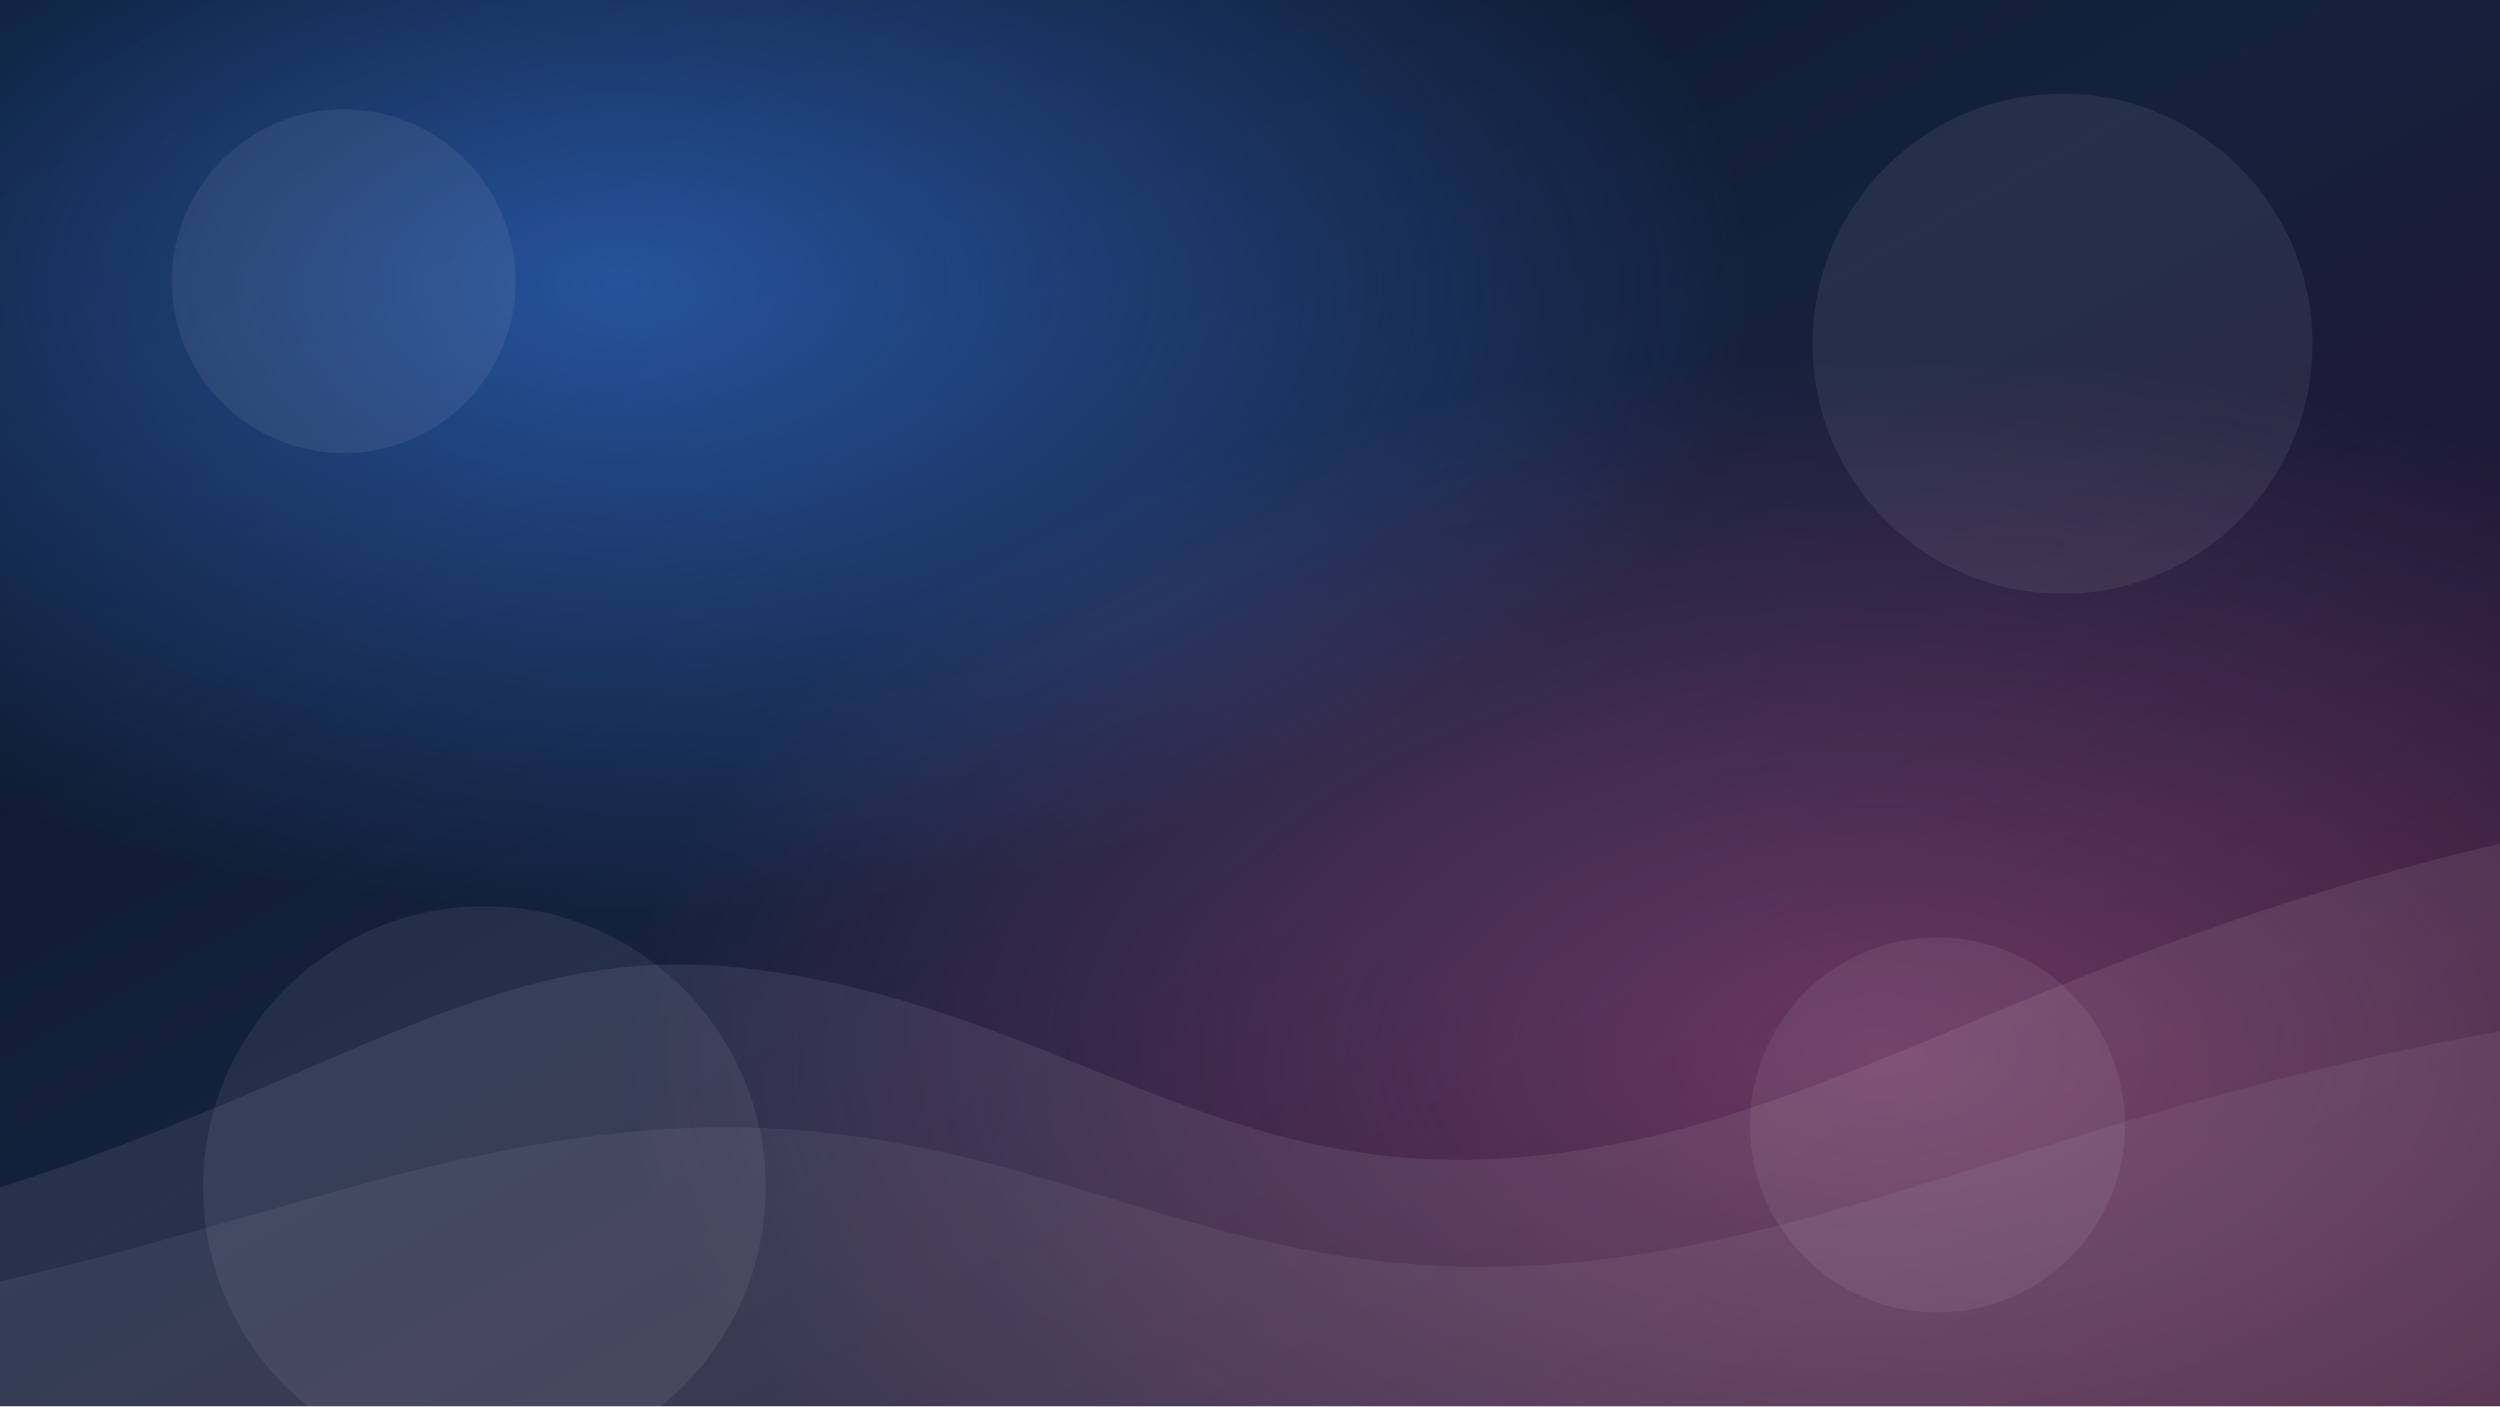
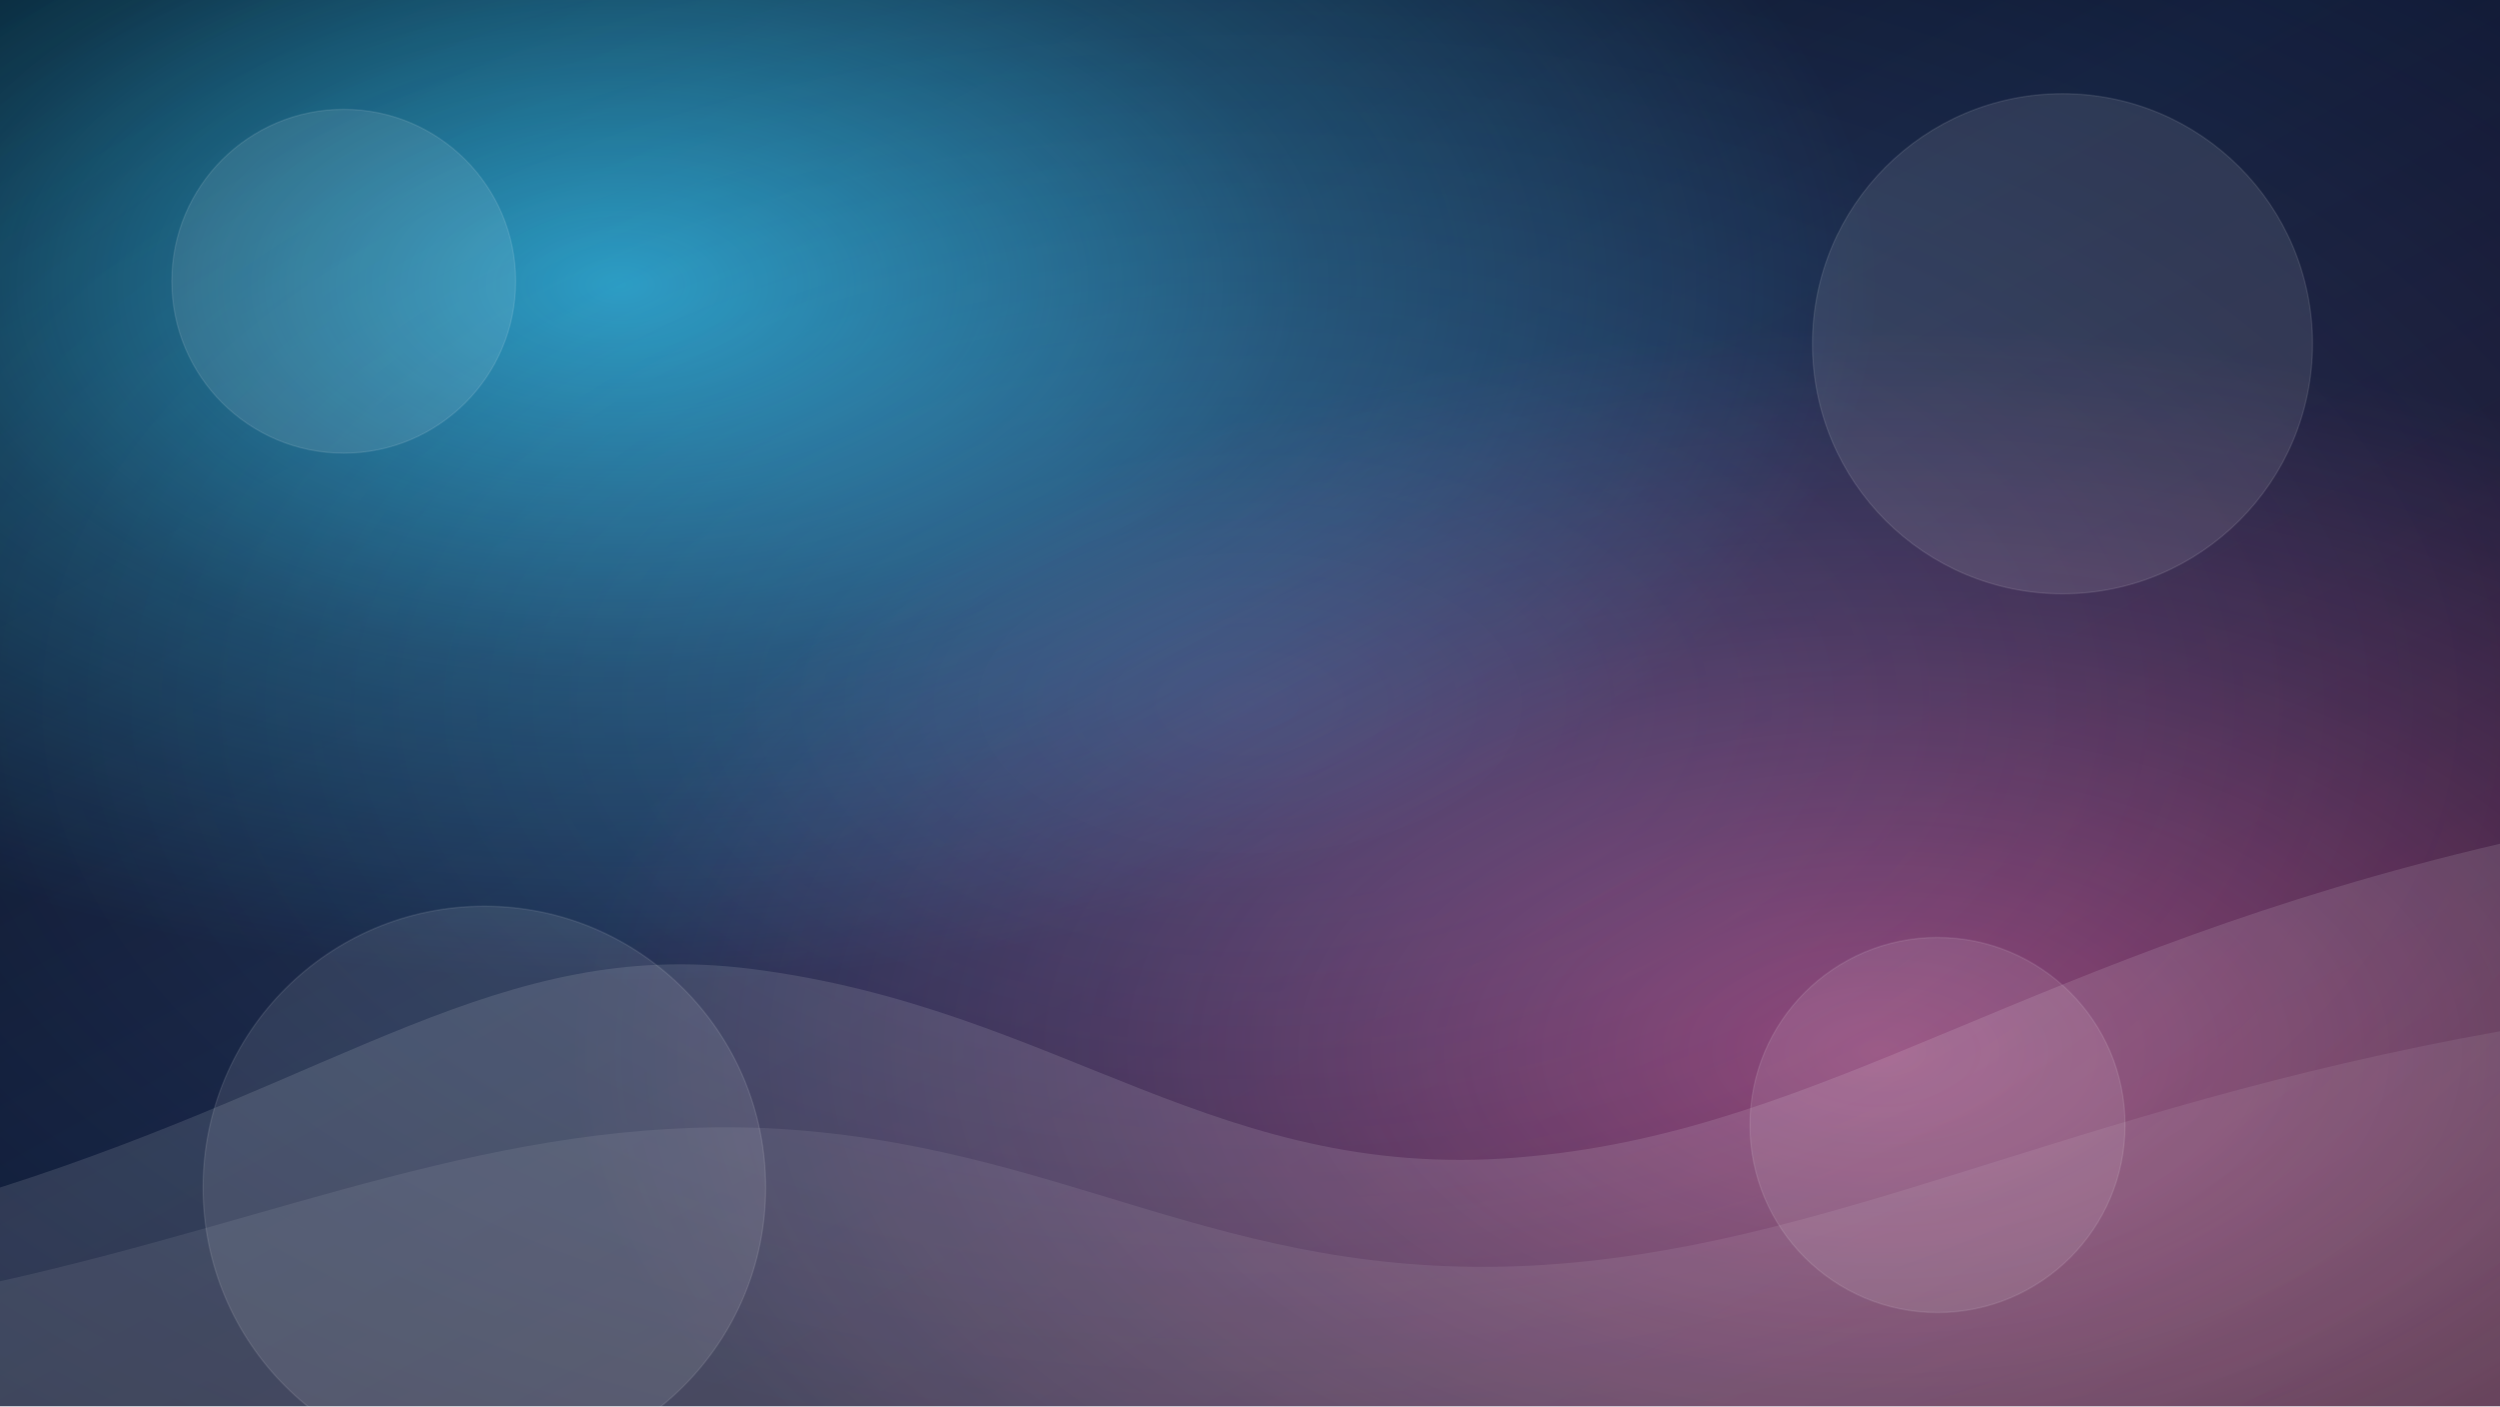
<svg xmlns="http://www.w3.org/2000/svg" width="1600" height="900" viewBox="0 0 1600 900">
  <defs>
    <linearGradient id="bg" x1="0%" y1="0%" x2="100%" y2="100%">
-       <stop offset="0%" stop-color="#07111f" />
-       <stop offset="45%" stop-color="#14213d" />
-       <stop offset="100%" stop-color="#2b0f2b" />
+       <stop offset="0%" stop-color="#040816" />
+       <stop offset="45%" stop-color="#111d3a" />
+       <stop offset="100%" stop-color="#240d24" />
    </linearGradient>
-     <radialGradient id="glow1" cx="25%" cy="20%" r="45%">
-       <stop offset="0%" stop-color="#3b82f6" stop-opacity="0.55" />
-       <stop offset="100%" stop-color="#3b82f6" stop-opacity="0" />
+     <radialGradient id="glow1" cx="25%" cy="20%" r="50%">
+       <stop offset="0%" stop-color="#2dd4ff" stop-opacity="0.7" />
+       <stop offset="55%" stop-color="#2dd4ff" stop-opacity="0.24" />
+       <stop offset="100%" stop-color="#2dd4ff" stop-opacity="0" />
    </radialGradient>
-     <radialGradient id="glow2" cx="75%" cy="75%" r="50%">
-       <stop offset="0%" stop-color="#f472b6" stop-opacity="0.35" />
-       <stop offset="100%" stop-color="#f472b6" stop-opacity="0" />
+     <radialGradient id="glow2" cx="75%" cy="75%" r="52%">
+       <stop offset="0%" stop-color="#ff5fa2" stop-opacity="0.52" />
+       <stop offset="60%" stop-color="#ff5fa2" stop-opacity="0.18" />
+       <stop offset="100%" stop-color="#ff5fa2" stop-opacity="0" />
+     </radialGradient>
+     <radialGradient id="glow3" cx="50%" cy="50%" r="70%">
+       <stop offset="0%" stop-color="#89b4ff" stop-opacity="0.22" />
+       <stop offset="100%" stop-color="#89b4ff" stop-opacity="0" />
    </radialGradient>
  </defs>
  <rect width="1600" height="900" fill="url(#bg)" />
  <rect width="1600" height="900" fill="url(#glow1)" />
  <rect width="1600" height="900" fill="url(#glow2)" />
-   <g fill="rgba(255,255,255,0.07)">
+   <rect width="1600" height="900" fill="url(#glow3)" />
+   <g fill="rgba(255,255,255,0.1)" stroke="rgba(255,255,255,0.08)" stroke-width="1">
    <circle cx="220" cy="180" r="110" />
    <circle cx="1320" cy="220" r="160" />
    <circle cx="1240" cy="720" r="120" />
    <circle cx="310" cy="760" r="180" />
  </g>
-   <path d="M0 760C220 690 320 600 480 620C680 645 780 760 980 740C1170 722 1300 610 1600 540V900H0Z" fill="rgba(255,255,255,0.08)" />
-   <path d="M0 820C180 780 320 715 490 722C680 731 780 820 980 810C1170 800 1320 710 1600 660V900H0Z" fill="rgba(255,255,255,0.06)" />
+   <path d="M0 760C220 690 320 600 480 620C680 645 780 760 980 740C1170 722 1300 610 1600 540V900H0Z" fill="rgba(255,255,255,0.12)" />
+   <path d="M0 820C180 780 320 715 490 722C680 731 780 820 980 810C1170 800 1320 710 1600 660V900H0Z" fill="rgba(255,255,255,0.08)" />
</svg>
